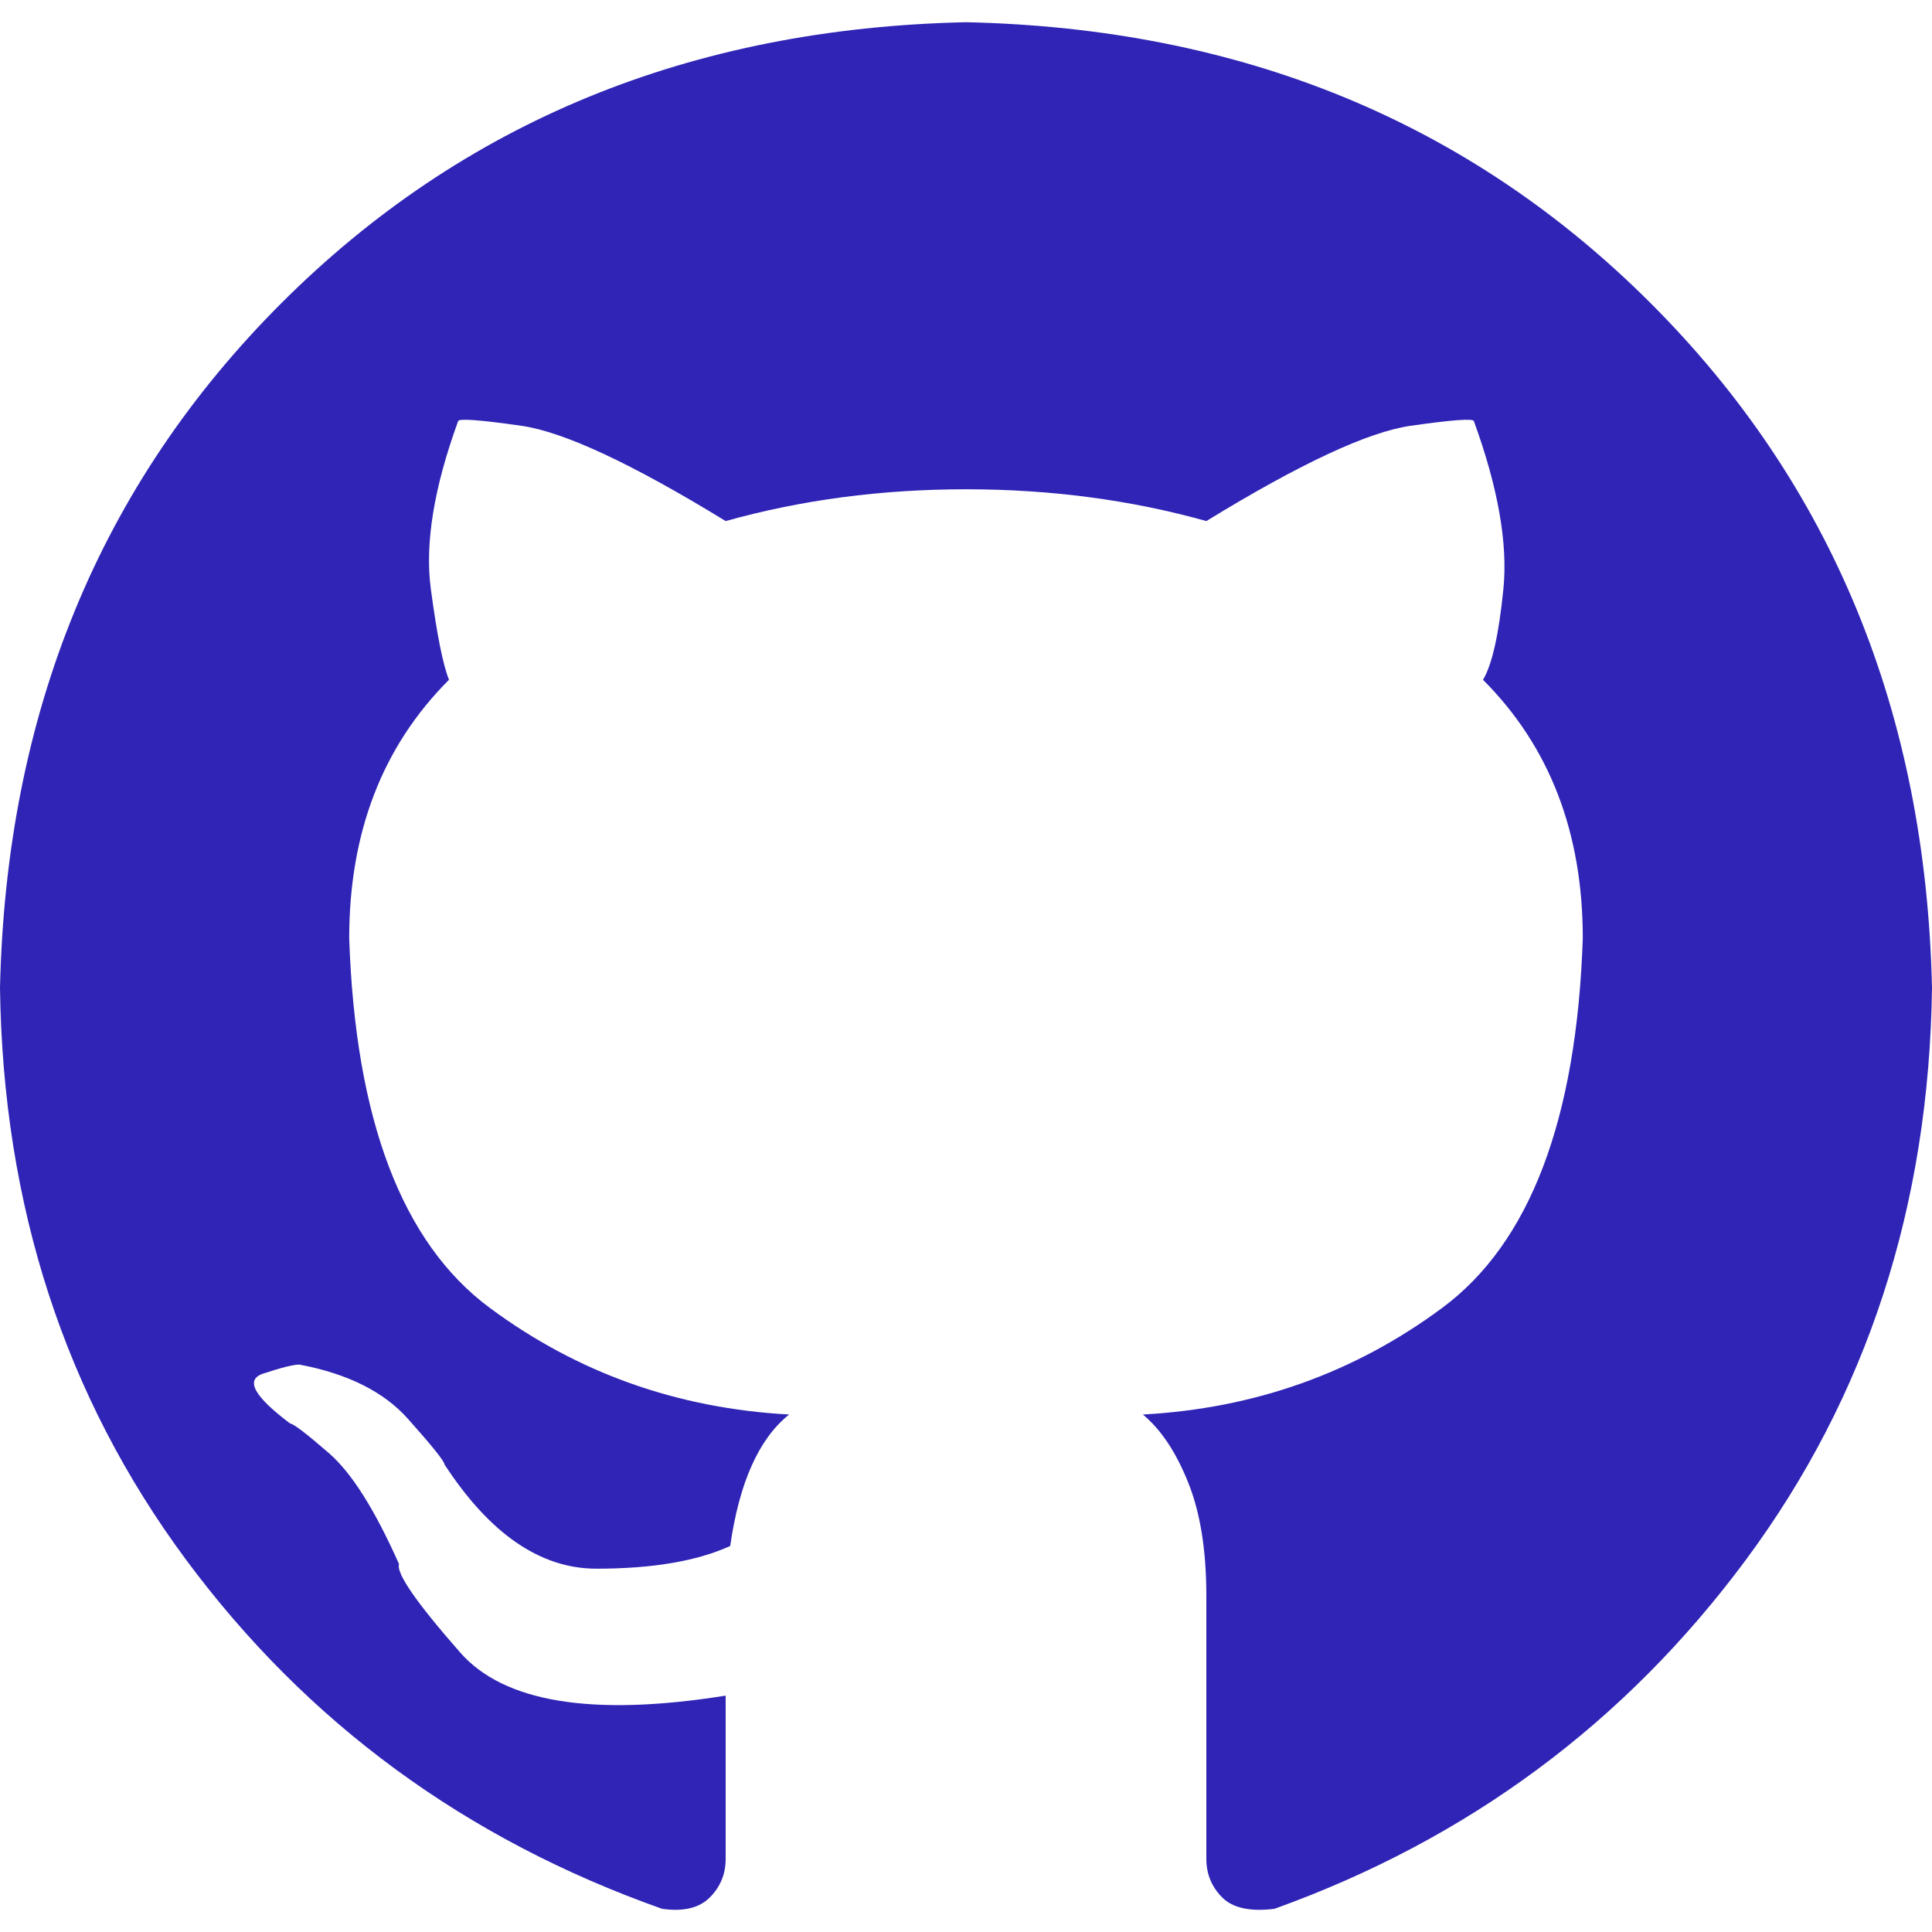
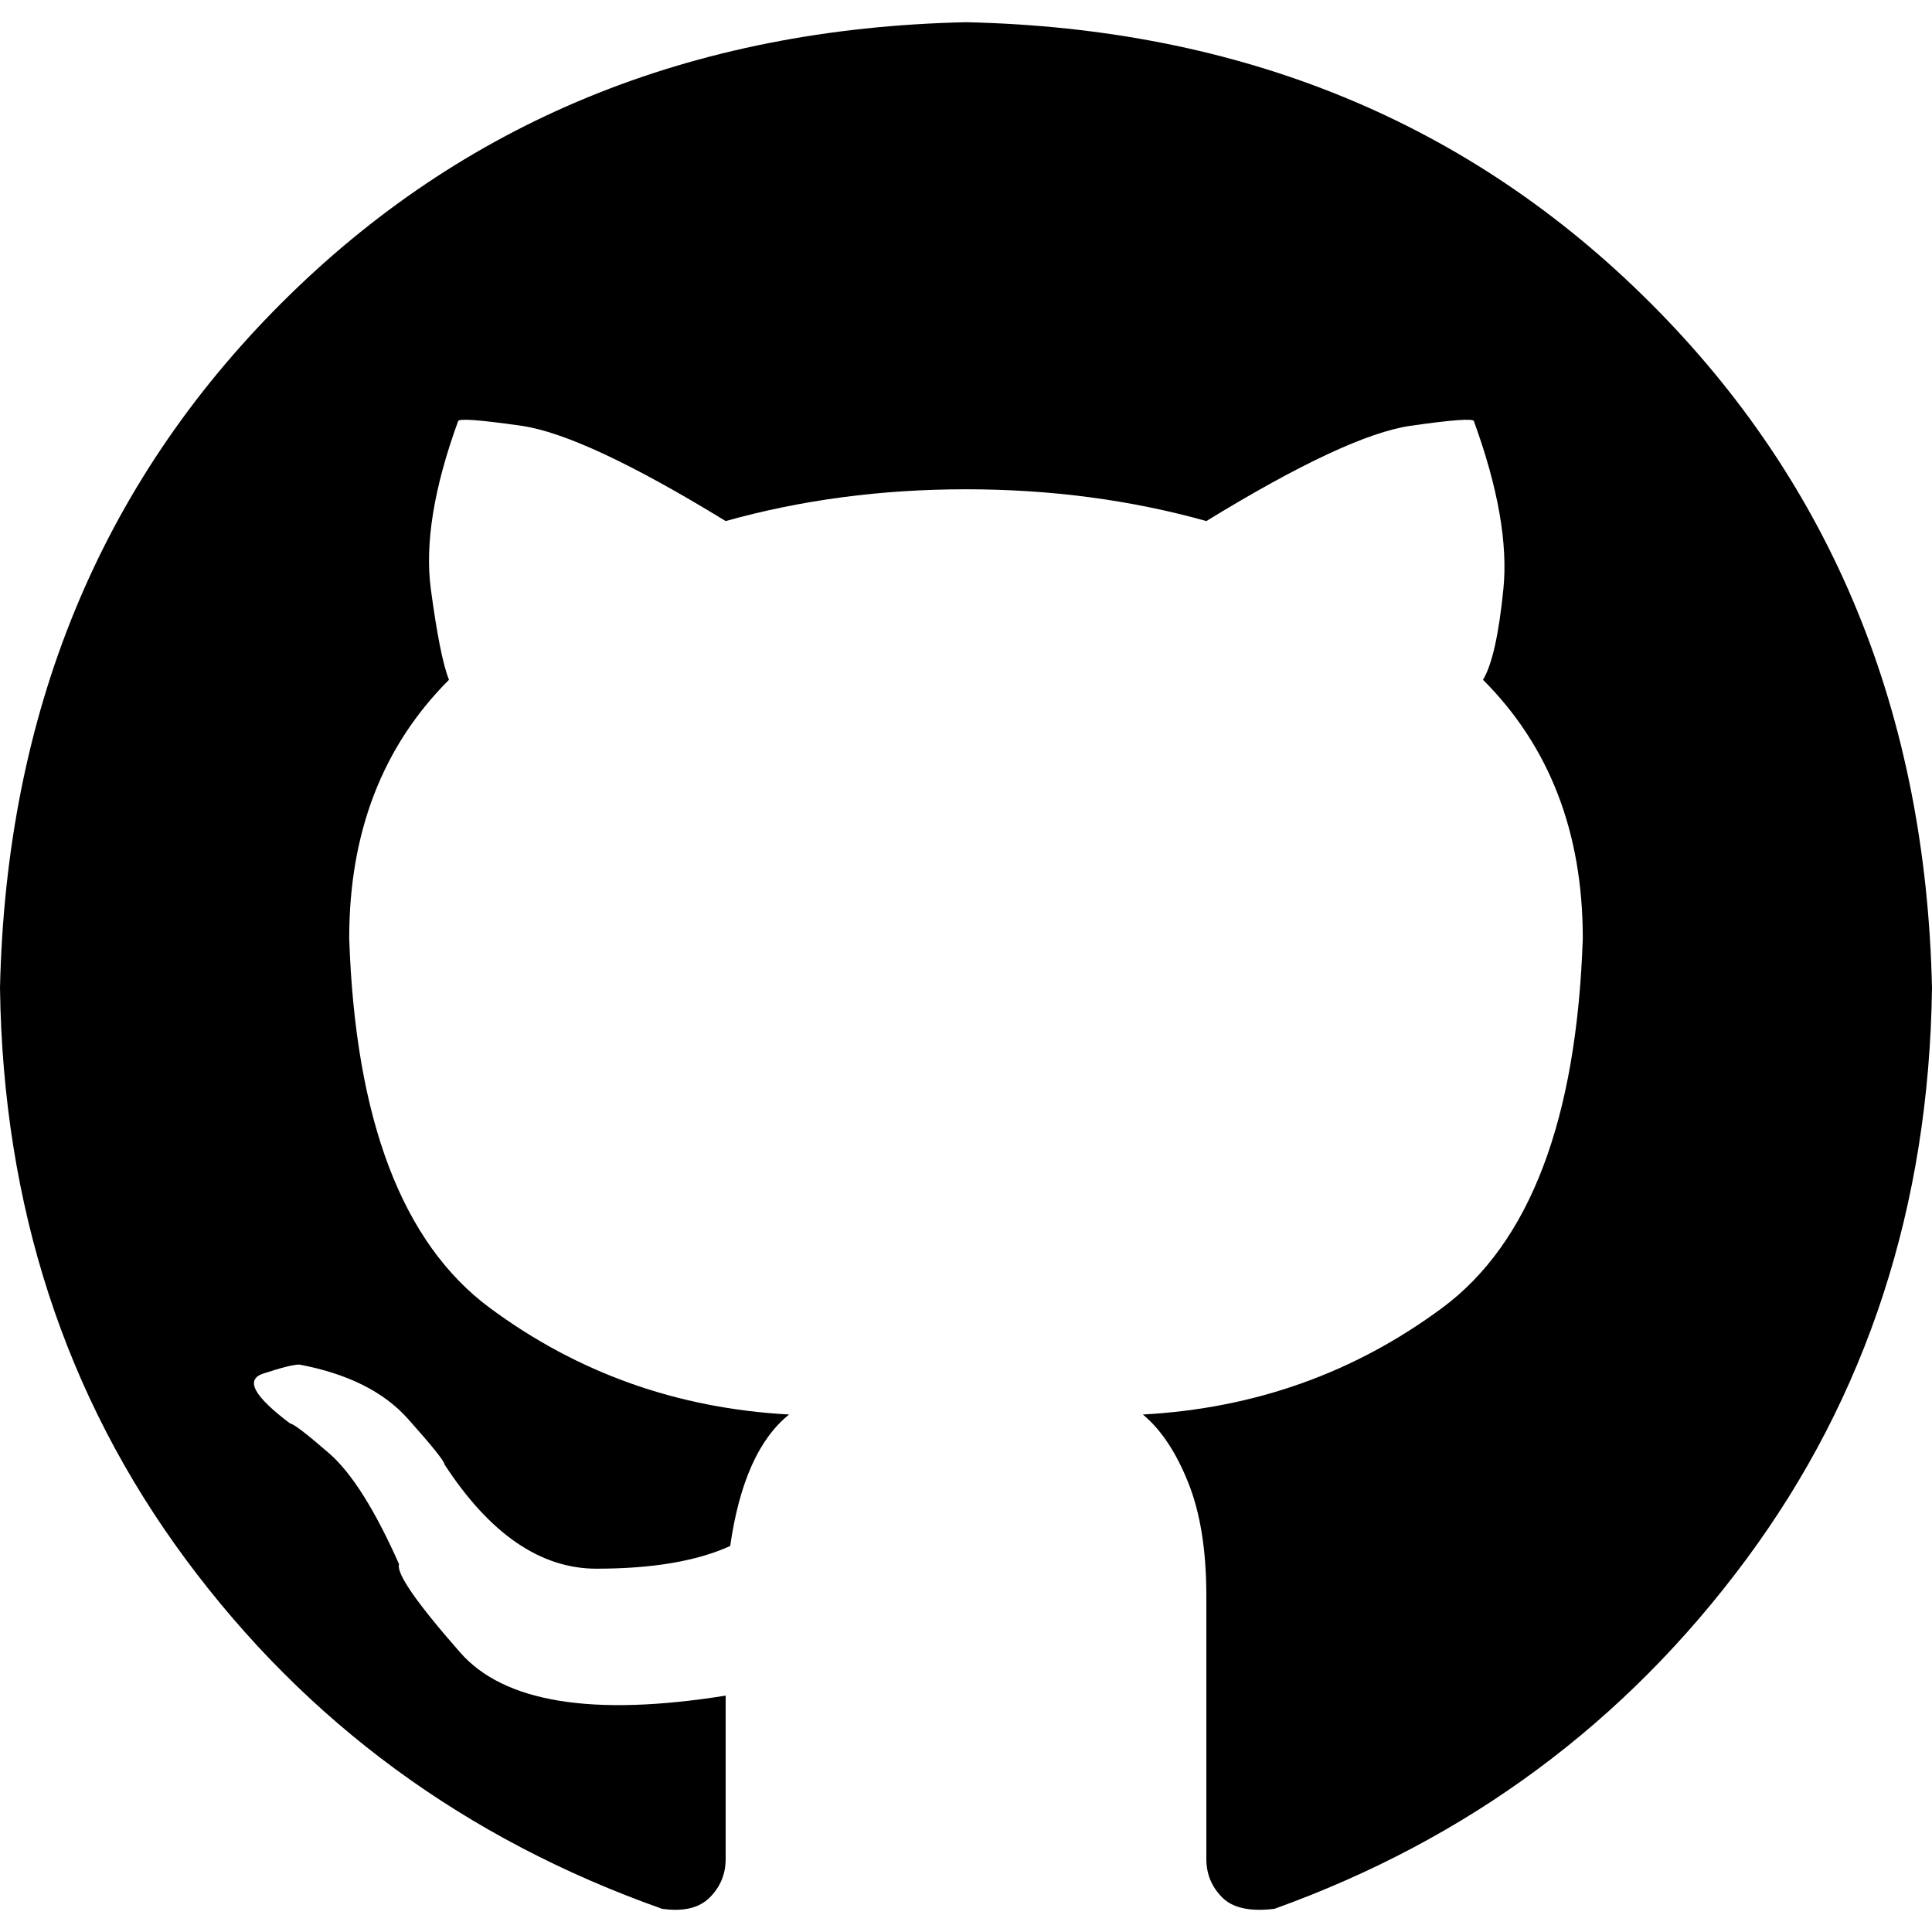
<svg xmlns="http://www.w3.org/2000/svg" width="20" height="20" viewBox="0 0 20 20" fill="none">
-   <path d="M10 0.23C7.152 0.292 4.789 1.262 2.911 3.14C1.033 5.018 0.063 7.381 0 10.229C0.031 12.483 0.673 14.455 1.925 16.145C3.177 17.835 4.82 19.04 6.854 19.76C7.074 19.791 7.238 19.752 7.347 19.643C7.457 19.533 7.512 19.4 7.512 19.244V17.553C6.135 17.773 5.219 17.624 4.765 17.108C4.311 16.591 4.1 16.286 4.131 16.192C3.881 15.629 3.639 15.245 3.404 15.042C3.169 14.838 3.036 14.737 3.005 14.737C2.629 14.455 2.535 14.283 2.723 14.22C2.911 14.158 3.036 14.126 3.099 14.126C3.599 14.22 3.975 14.408 4.225 14.69C4.476 14.971 4.601 15.128 4.601 15.159C5.07 15.879 5.595 16.239 6.174 16.239C6.753 16.239 7.214 16.161 7.559 16.004C7.653 15.347 7.856 14.893 8.169 14.643C7.011 14.58 5.978 14.212 5.07 13.539C4.163 12.867 3.678 11.591 3.615 9.713C3.615 8.618 3.959 7.726 4.648 7.037C4.585 6.881 4.523 6.568 4.46 6.098C4.397 5.629 4.491 5.05 4.742 4.361C4.742 4.33 4.961 4.345 5.399 4.408C5.837 4.471 6.541 4.799 7.512 5.394C8.294 5.175 9.124 5.065 10 5.065C10.876 5.065 11.706 5.175 12.488 5.394C13.459 4.799 14.163 4.471 14.601 4.408C15.039 4.345 15.258 4.33 15.258 4.361C15.509 5.05 15.61 5.629 15.563 6.098C15.516 6.568 15.446 6.881 15.352 7.037C16.041 7.726 16.385 8.618 16.385 9.713C16.322 11.591 15.837 12.867 14.93 13.539C14.022 14.212 12.989 14.58 11.831 14.643C12.019 14.799 12.175 15.034 12.3 15.347C12.426 15.66 12.488 16.051 12.488 16.521V19.244C12.488 19.4 12.543 19.533 12.653 19.643C12.762 19.752 12.942 19.791 13.193 19.76C15.196 19.04 16.823 17.835 18.075 16.145C19.327 14.455 19.969 12.483 20 10.229C19.937 7.381 18.967 5.018 17.089 3.14C15.211 1.262 12.848 0.292 10 0.23Z" fill="#2F24B5" />
+   <path d="M10 0.23C7.152 0.292 4.789 1.262 2.911 3.14C1.033 5.018 0.063 7.381 0 10.229C0.031 12.483 0.673 14.455 1.925 16.145C3.177 17.835 4.82 19.04 6.854 19.76C7.074 19.791 7.238 19.752 7.347 19.643C7.457 19.533 7.512 19.4 7.512 19.244V17.553C6.135 17.773 5.219 17.624 4.765 17.108C4.311 16.591 4.1 16.286 4.131 16.192C3.881 15.629 3.639 15.245 3.404 15.042C3.169 14.838 3.036 14.737 3.005 14.737C2.629 14.455 2.535 14.283 2.723 14.22C2.911 14.158 3.036 14.126 3.099 14.126C3.599 14.22 3.975 14.408 4.225 14.69C4.476 14.971 4.601 15.128 4.601 15.159C5.07 15.879 5.595 16.239 6.174 16.239C6.753 16.239 7.214 16.161 7.559 16.004C7.653 15.347 7.856 14.893 8.169 14.643C7.011 14.58 5.978 14.212 5.07 13.539C4.163 12.867 3.678 11.591 3.615 9.713C3.615 8.618 3.959 7.726 4.648 7.037C4.585 6.881 4.523 6.568 4.46 6.098C4.397 5.629 4.491 5.05 4.742 4.361C4.742 4.33 4.961 4.345 5.399 4.408C5.837 4.471 6.541 4.799 7.512 5.394C8.294 5.175 9.124 5.065 10 5.065C10.876 5.065 11.706 5.175 12.488 5.394C13.459 4.799 14.163 4.471 14.601 4.408C15.039 4.345 15.258 4.33 15.258 4.361C15.509 5.05 15.61 5.629 15.563 6.098C15.516 6.568 15.446 6.881 15.352 7.037C16.041 7.726 16.385 8.618 16.385 9.713C16.322 11.591 15.837 12.867 14.93 13.539C14.022 14.212 12.989 14.58 11.831 14.643C12.019 14.799 12.175 15.034 12.3 15.347C12.426 15.66 12.488 16.051 12.488 16.521V19.244C12.488 19.4 12.543 19.533 12.653 19.643C12.762 19.752 12.942 19.791 13.193 19.76C15.196 19.04 16.823 17.835 18.075 16.145C19.327 14.455 19.969 12.483 20 10.229C19.937 7.381 18.967 5.018 17.089 3.14C15.211 1.262 12.848 0.292 10 0.23Z" fill="black" />
</svg>
